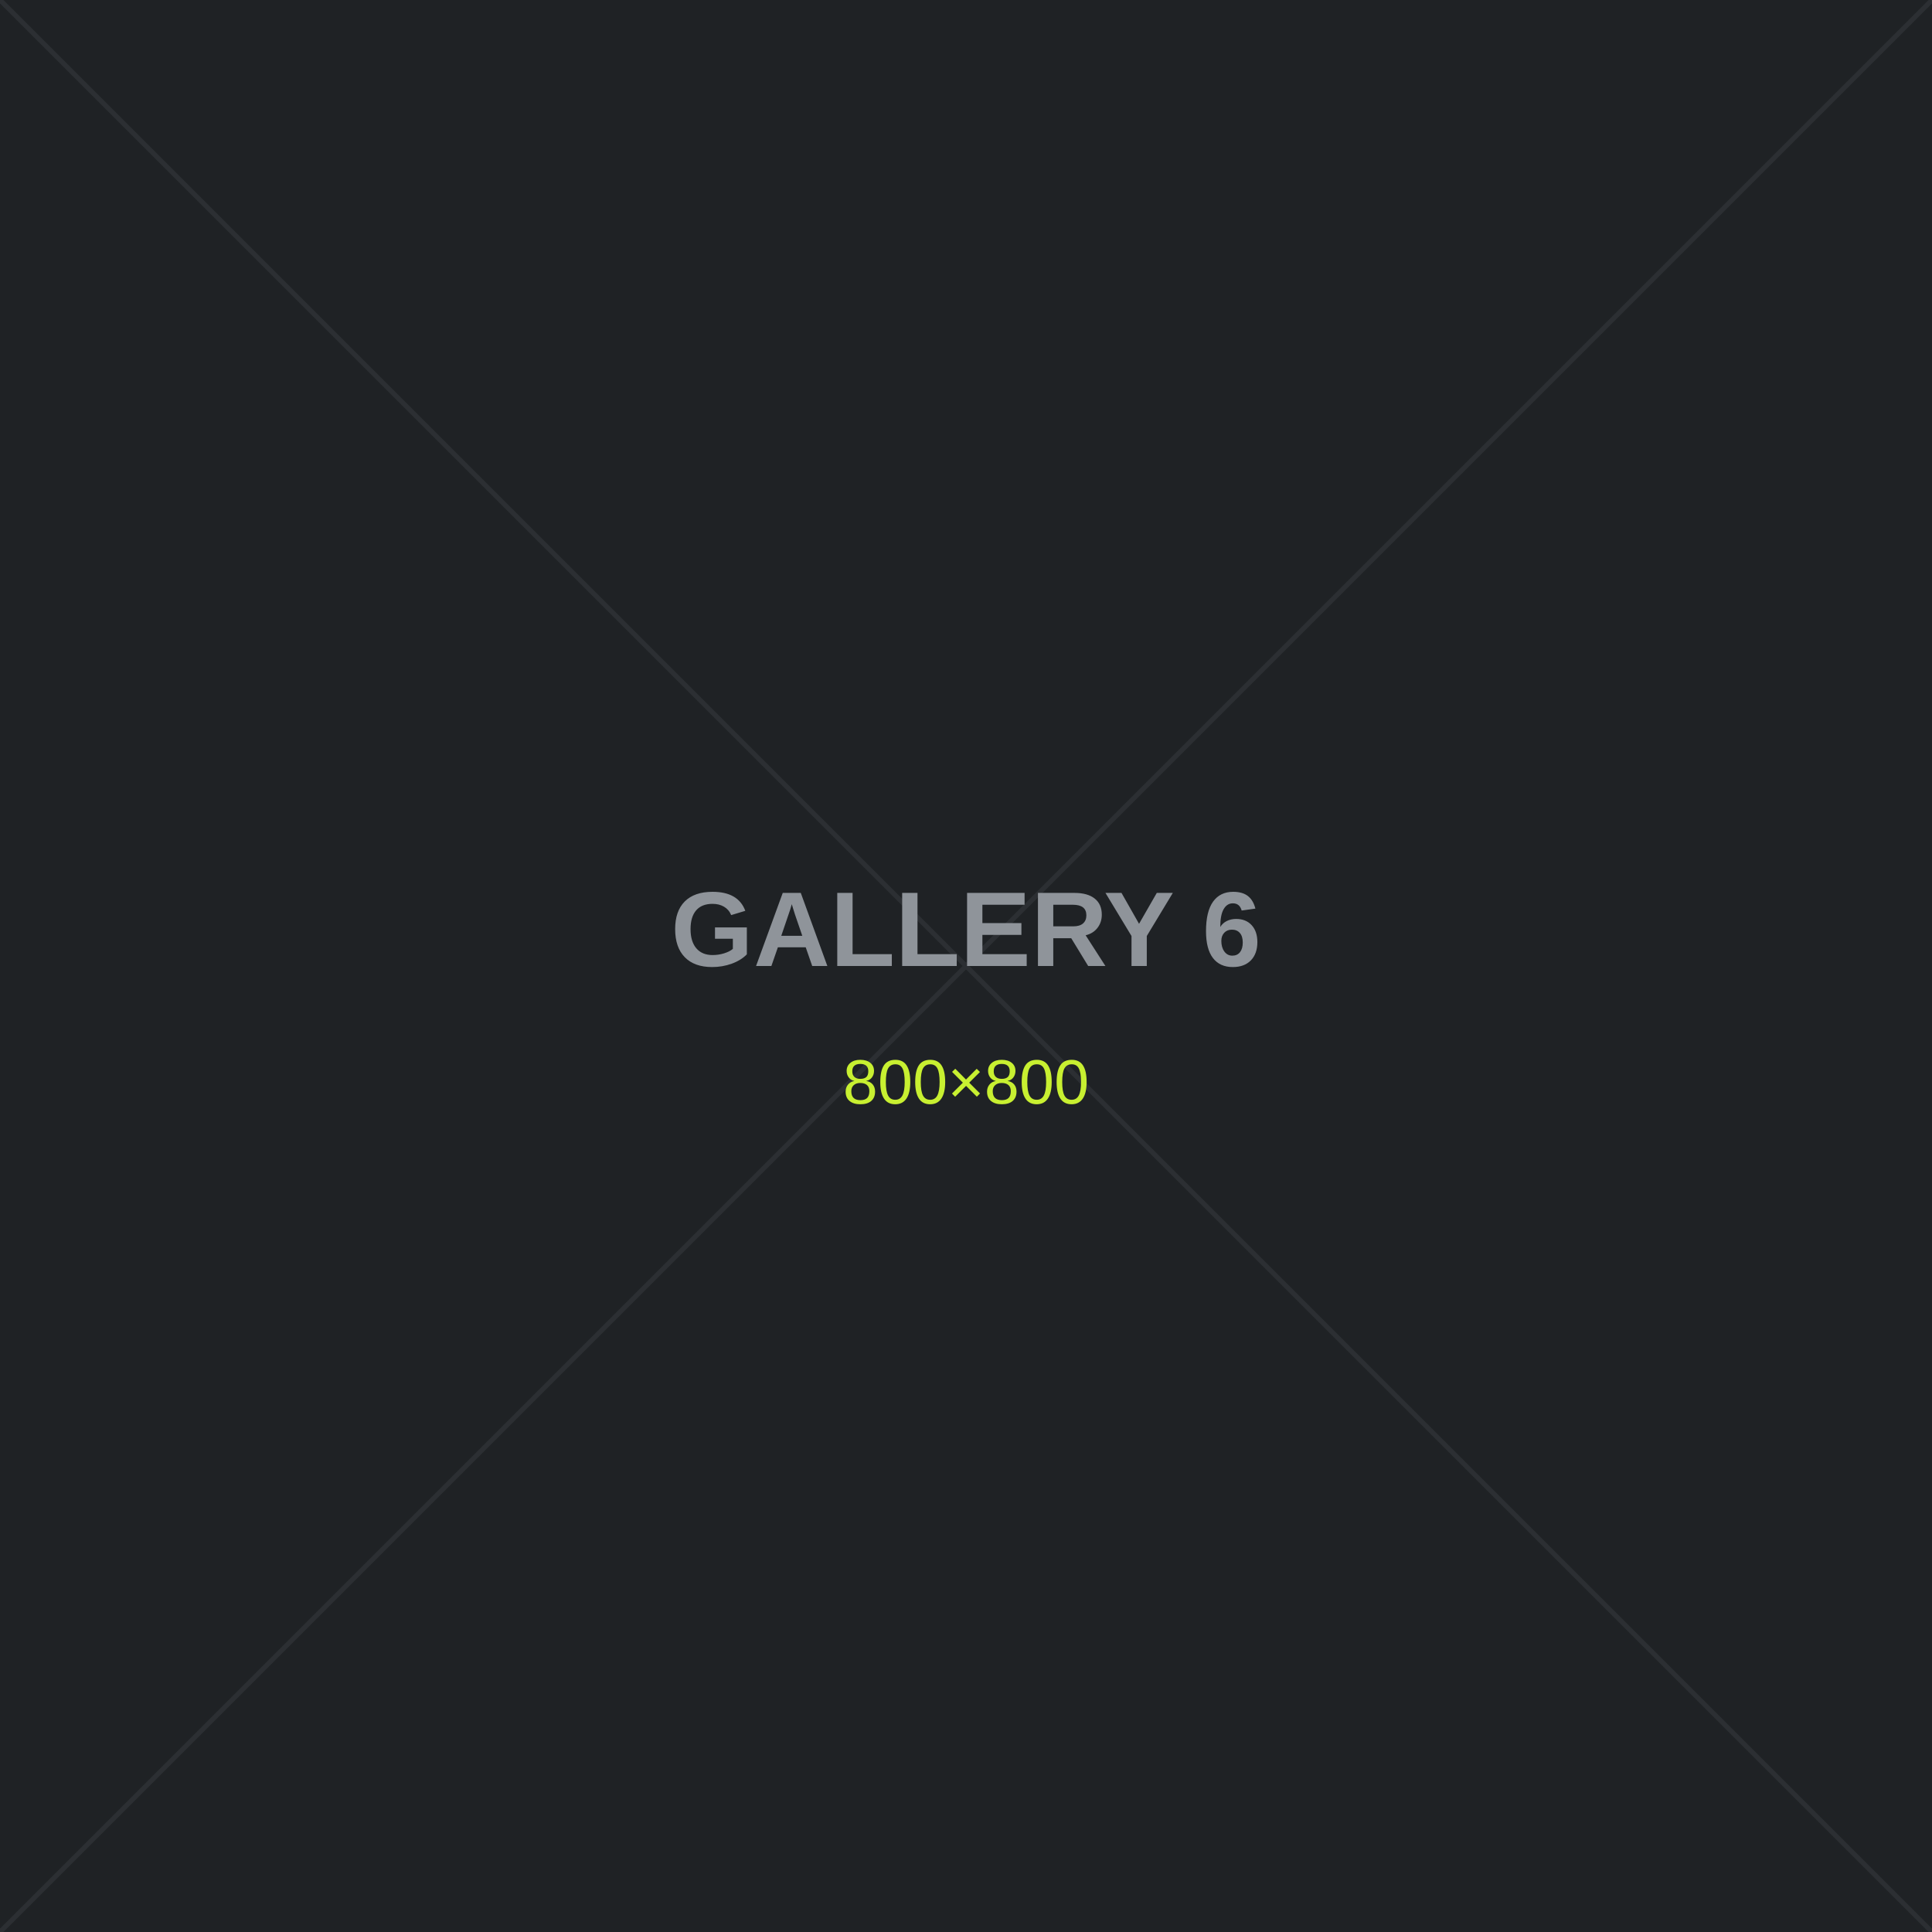
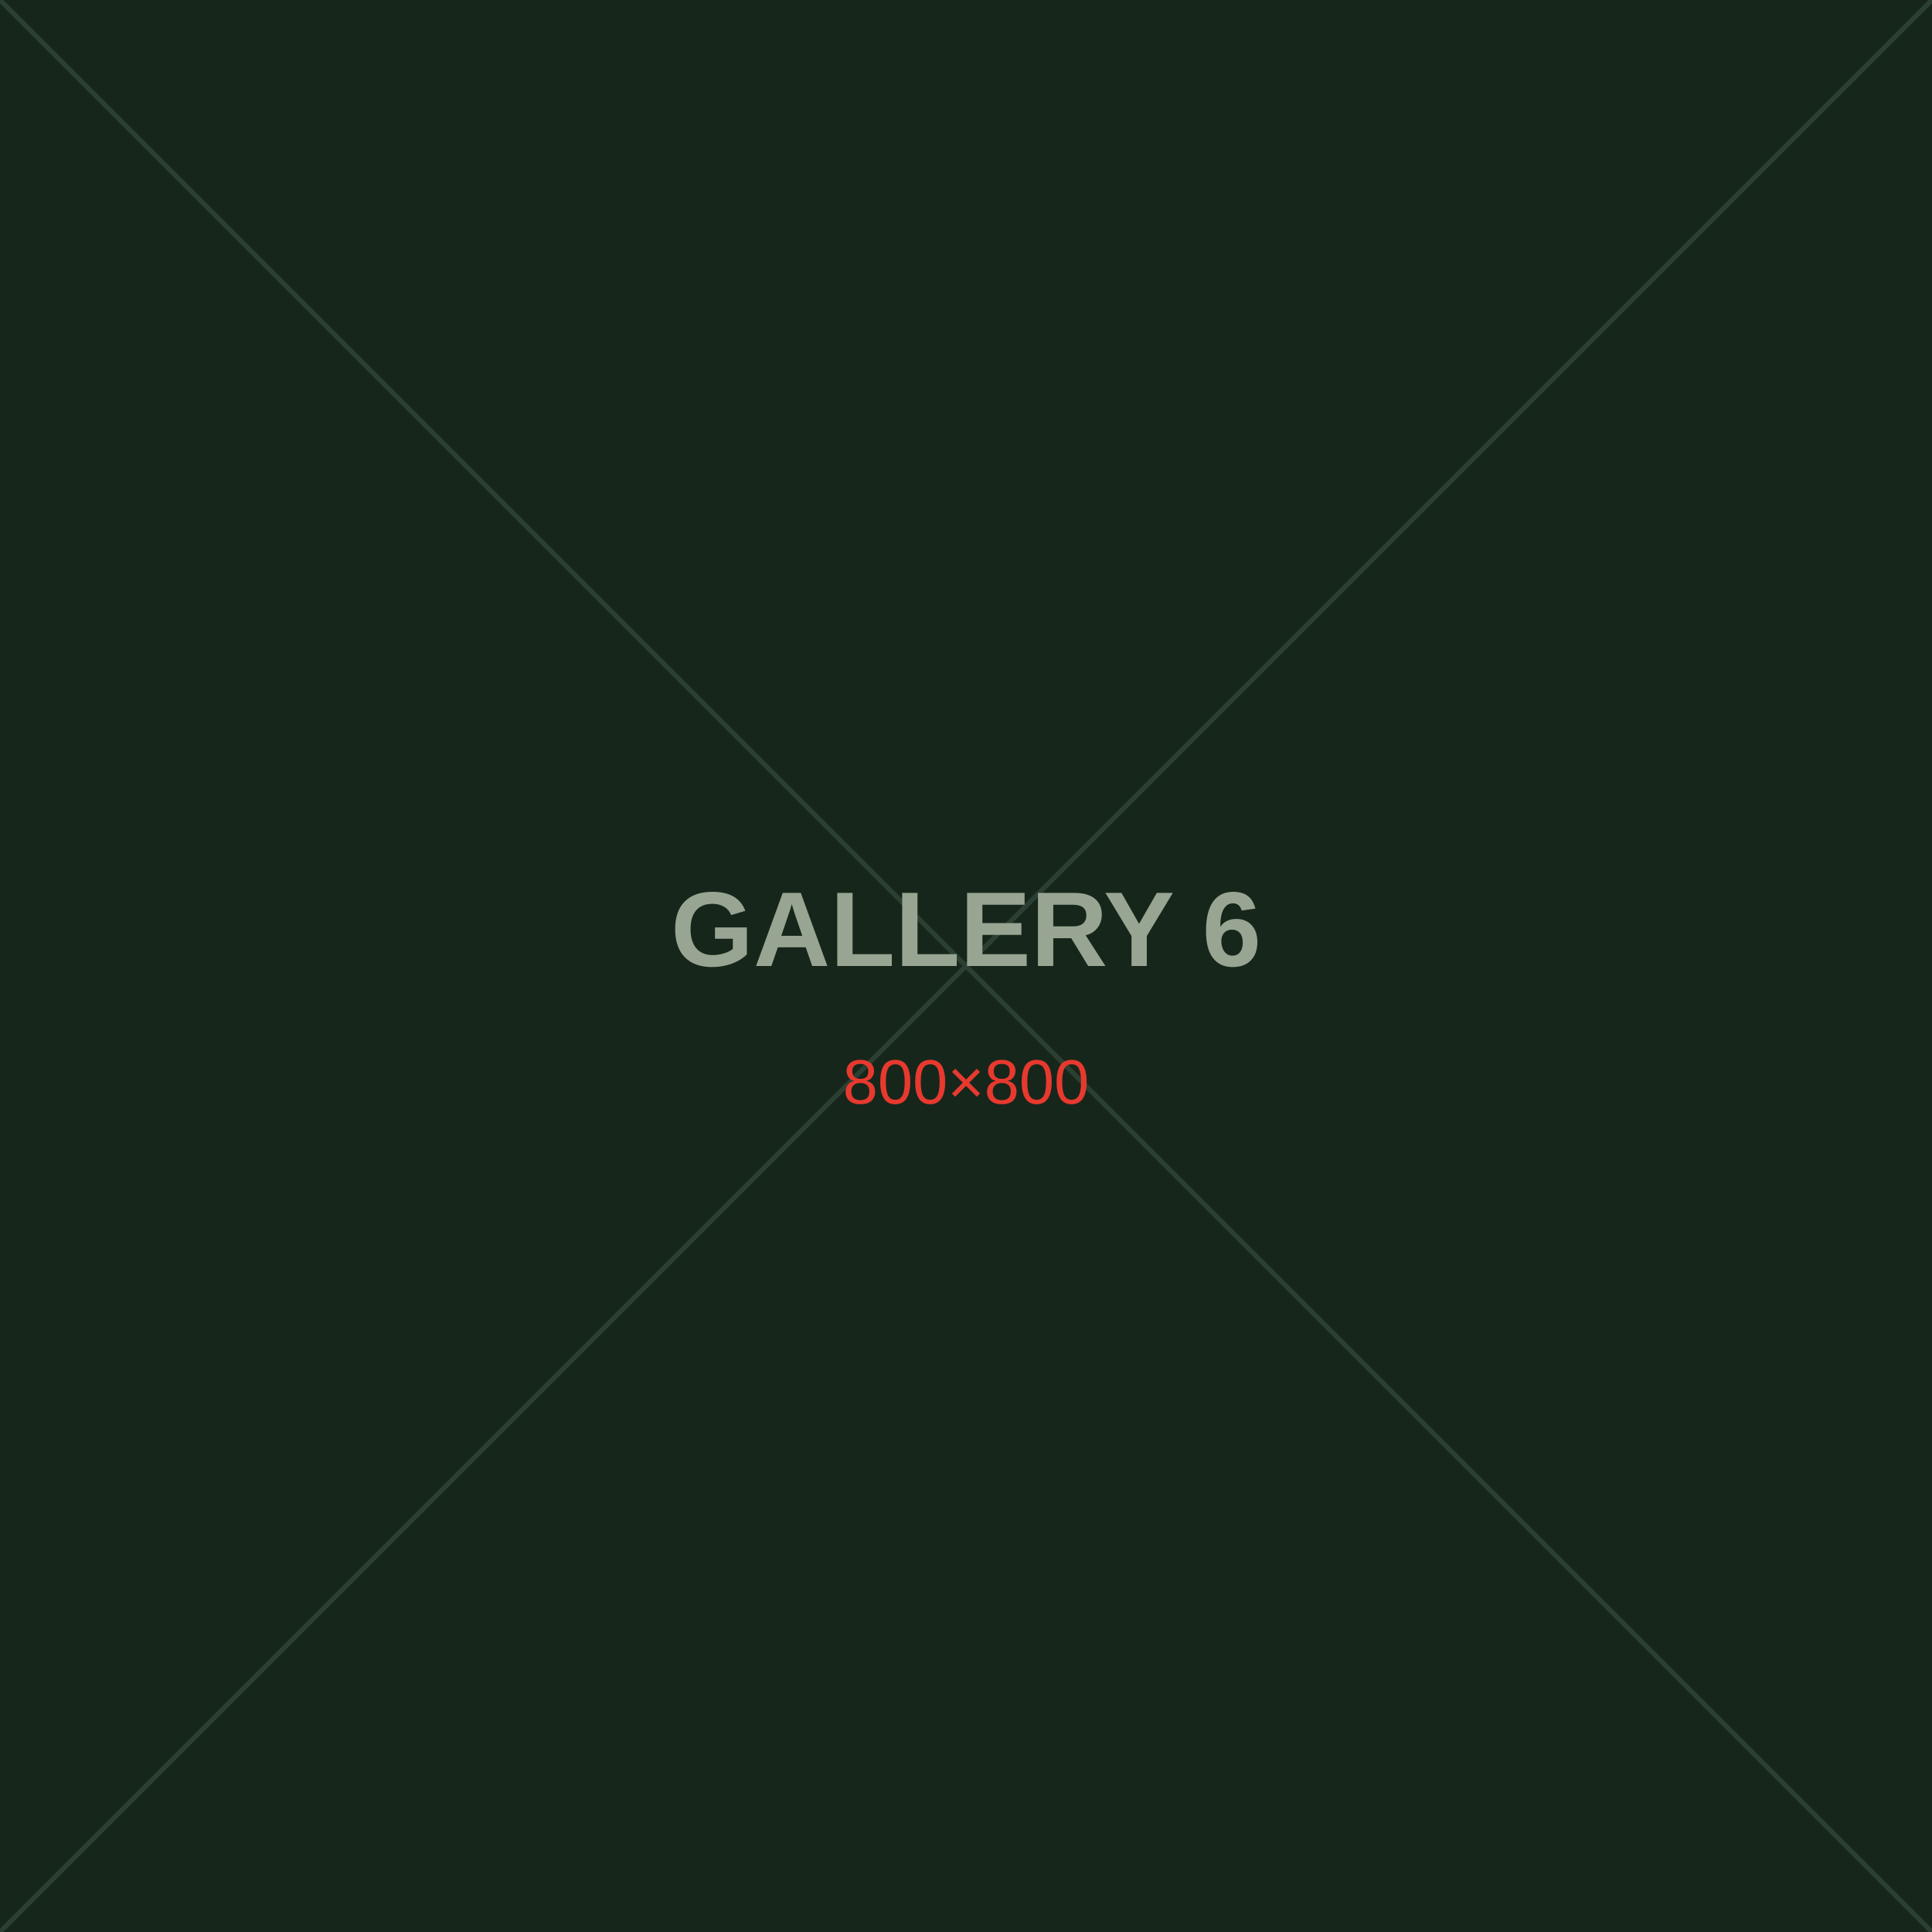
<svg xmlns="http://www.w3.org/2000/svg" viewBox="0 0 800 800" width="800" height="800" role="img" aria-label="GALLERY 6">
-   <rect width="800" height="800" fill="#1f2225" />
-   <path d="M0 0L800 800M800 0L0 800" stroke="#2c2f33" stroke-width="2" />
-   <text x="50%" y="50%" fill="#8f949a" font-family="Arial,sans-serif" font-size="44" font-weight="700" text-anchor="middle">GALLERY 6</text>
-   <text x="50%" y="50%" dy="57" fill="#C8F031" font-family="Arial,sans-serif" font-size="26" text-anchor="middle">800×800</text>
+   <rect width="800" height="800" fill="#17261b" />
+   <path d="M0 0L800 800M800 0L0 800" stroke="#2b4032" stroke-width="2" />
+   <text x="50%" y="50%" fill="#98a592" font-family="Arial,sans-serif" font-size="44" font-weight="700" text-anchor="middle">GALLERY 6</text>
+   <text x="50%" y="50%" dy="57" fill="#e8392f" font-family="Arial,sans-serif" font-size="26" text-anchor="middle">800×800</text>
</svg>
